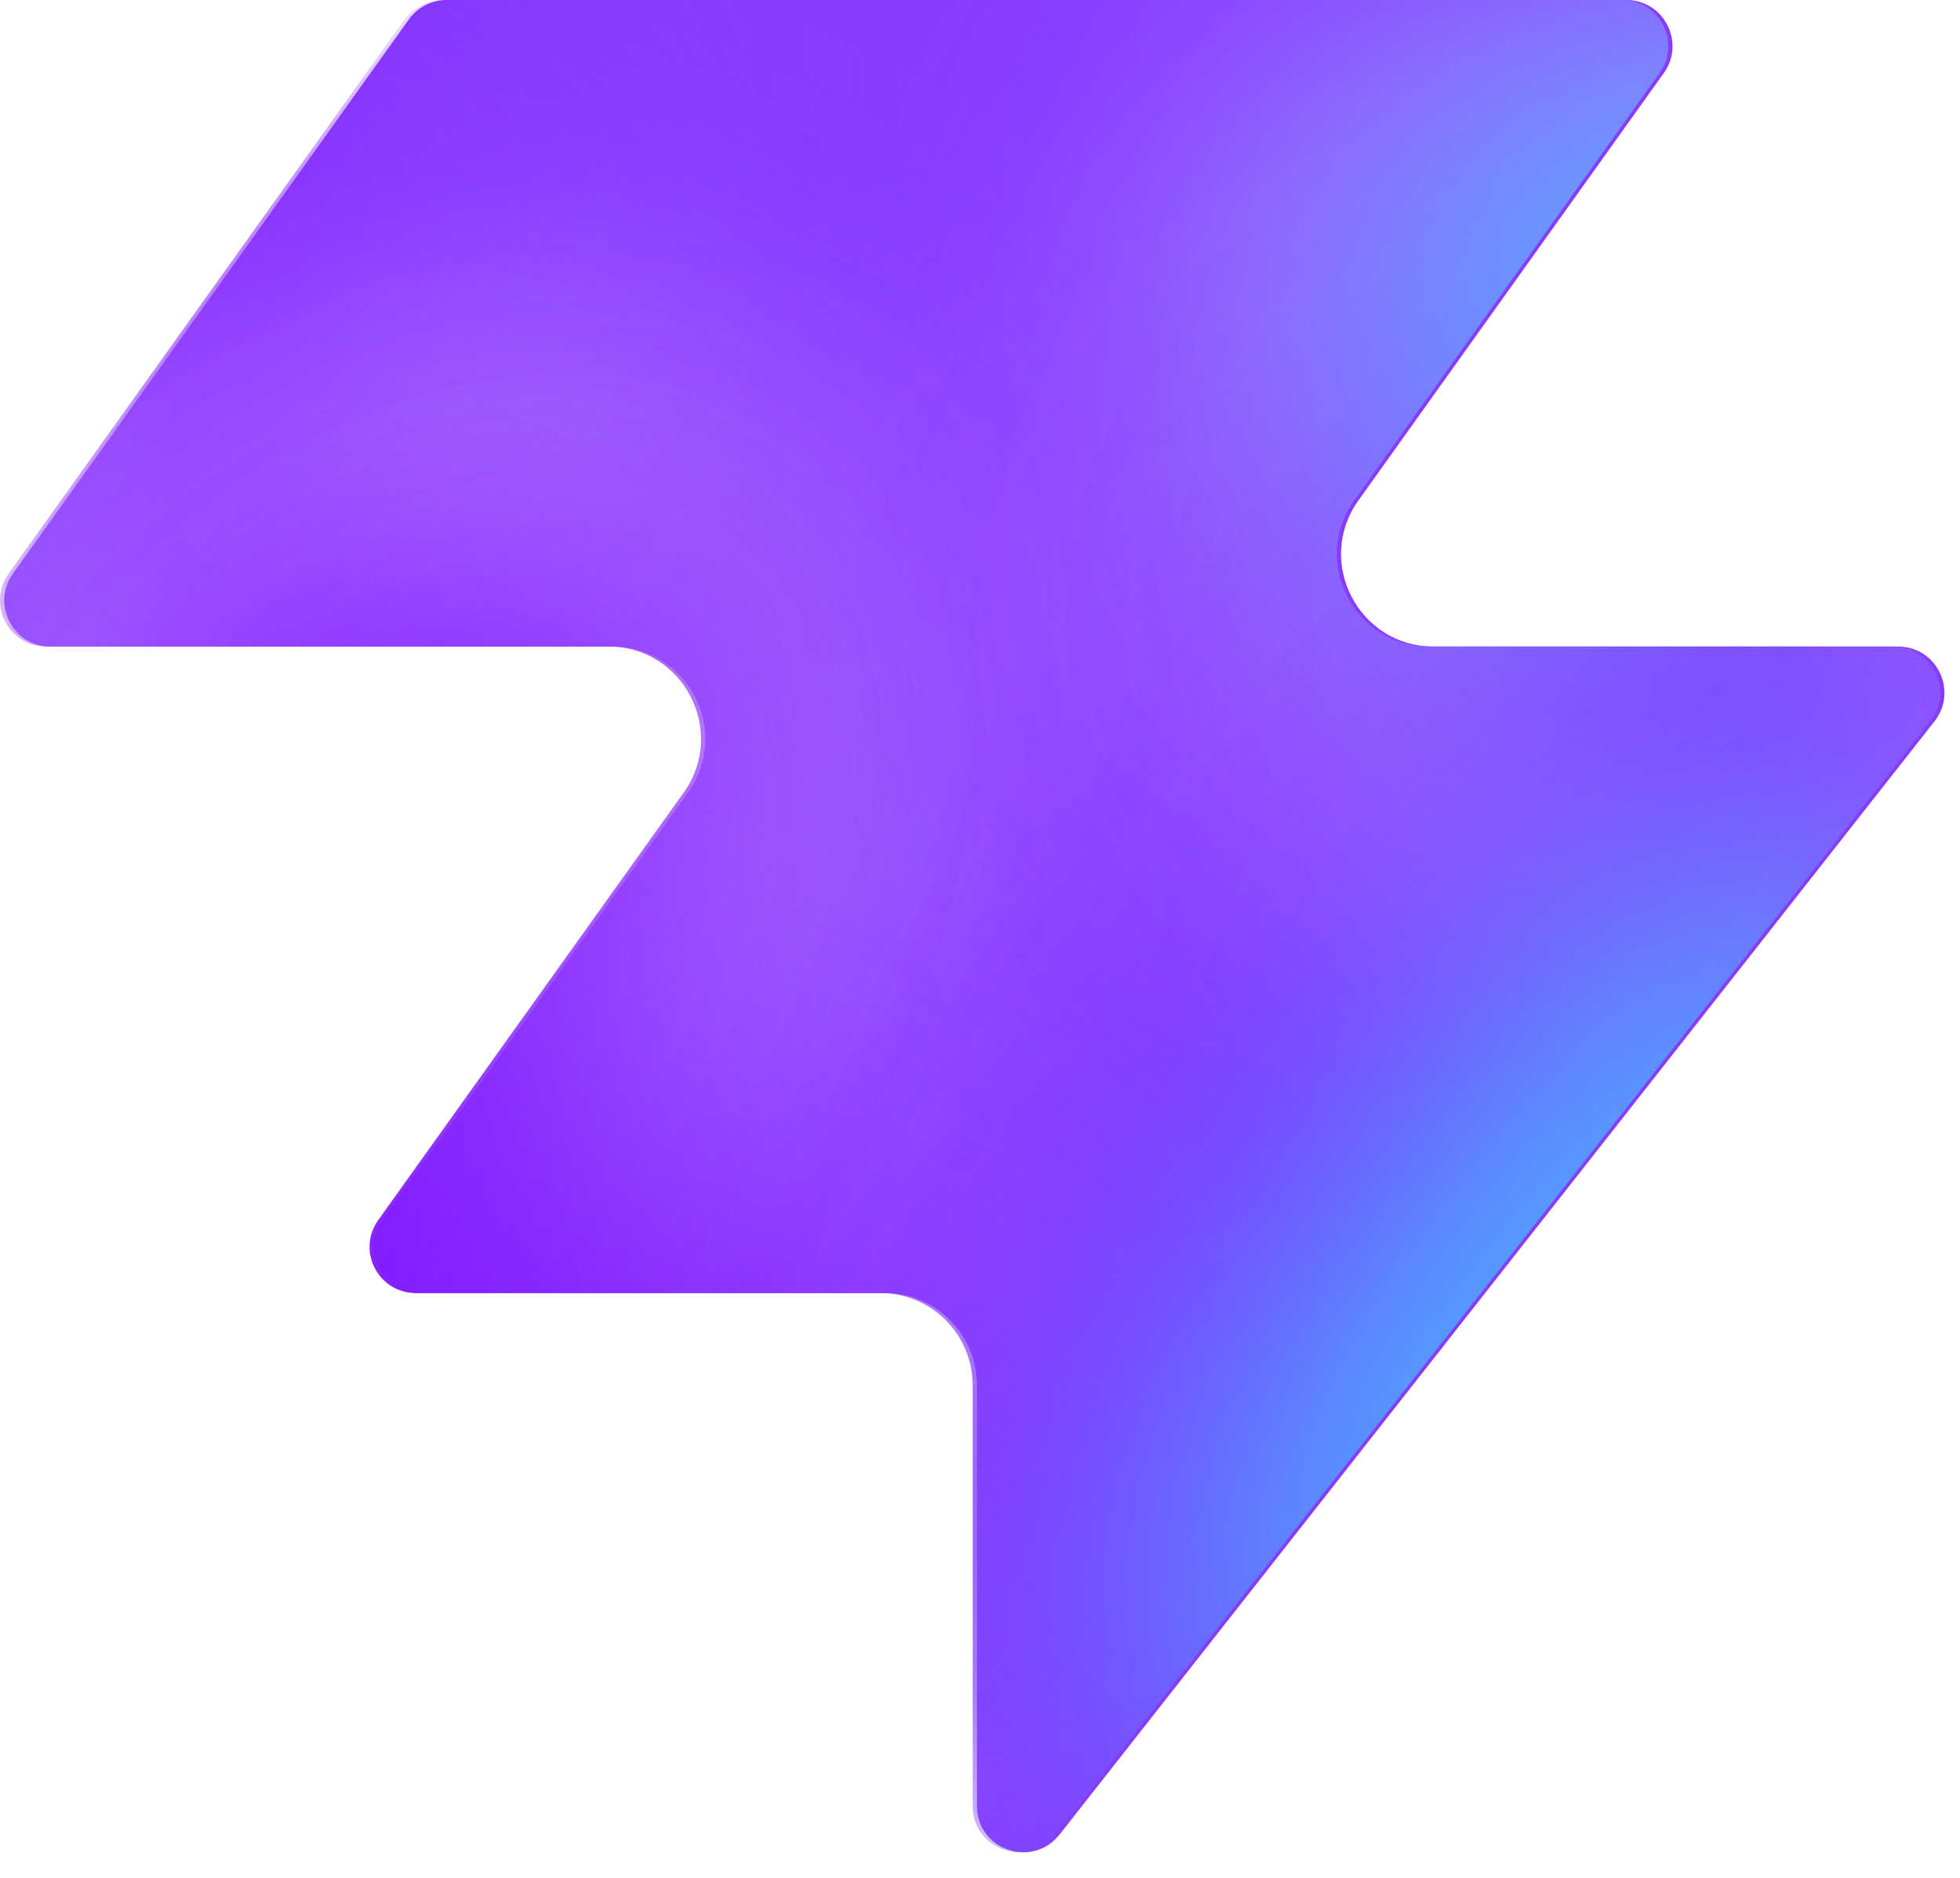
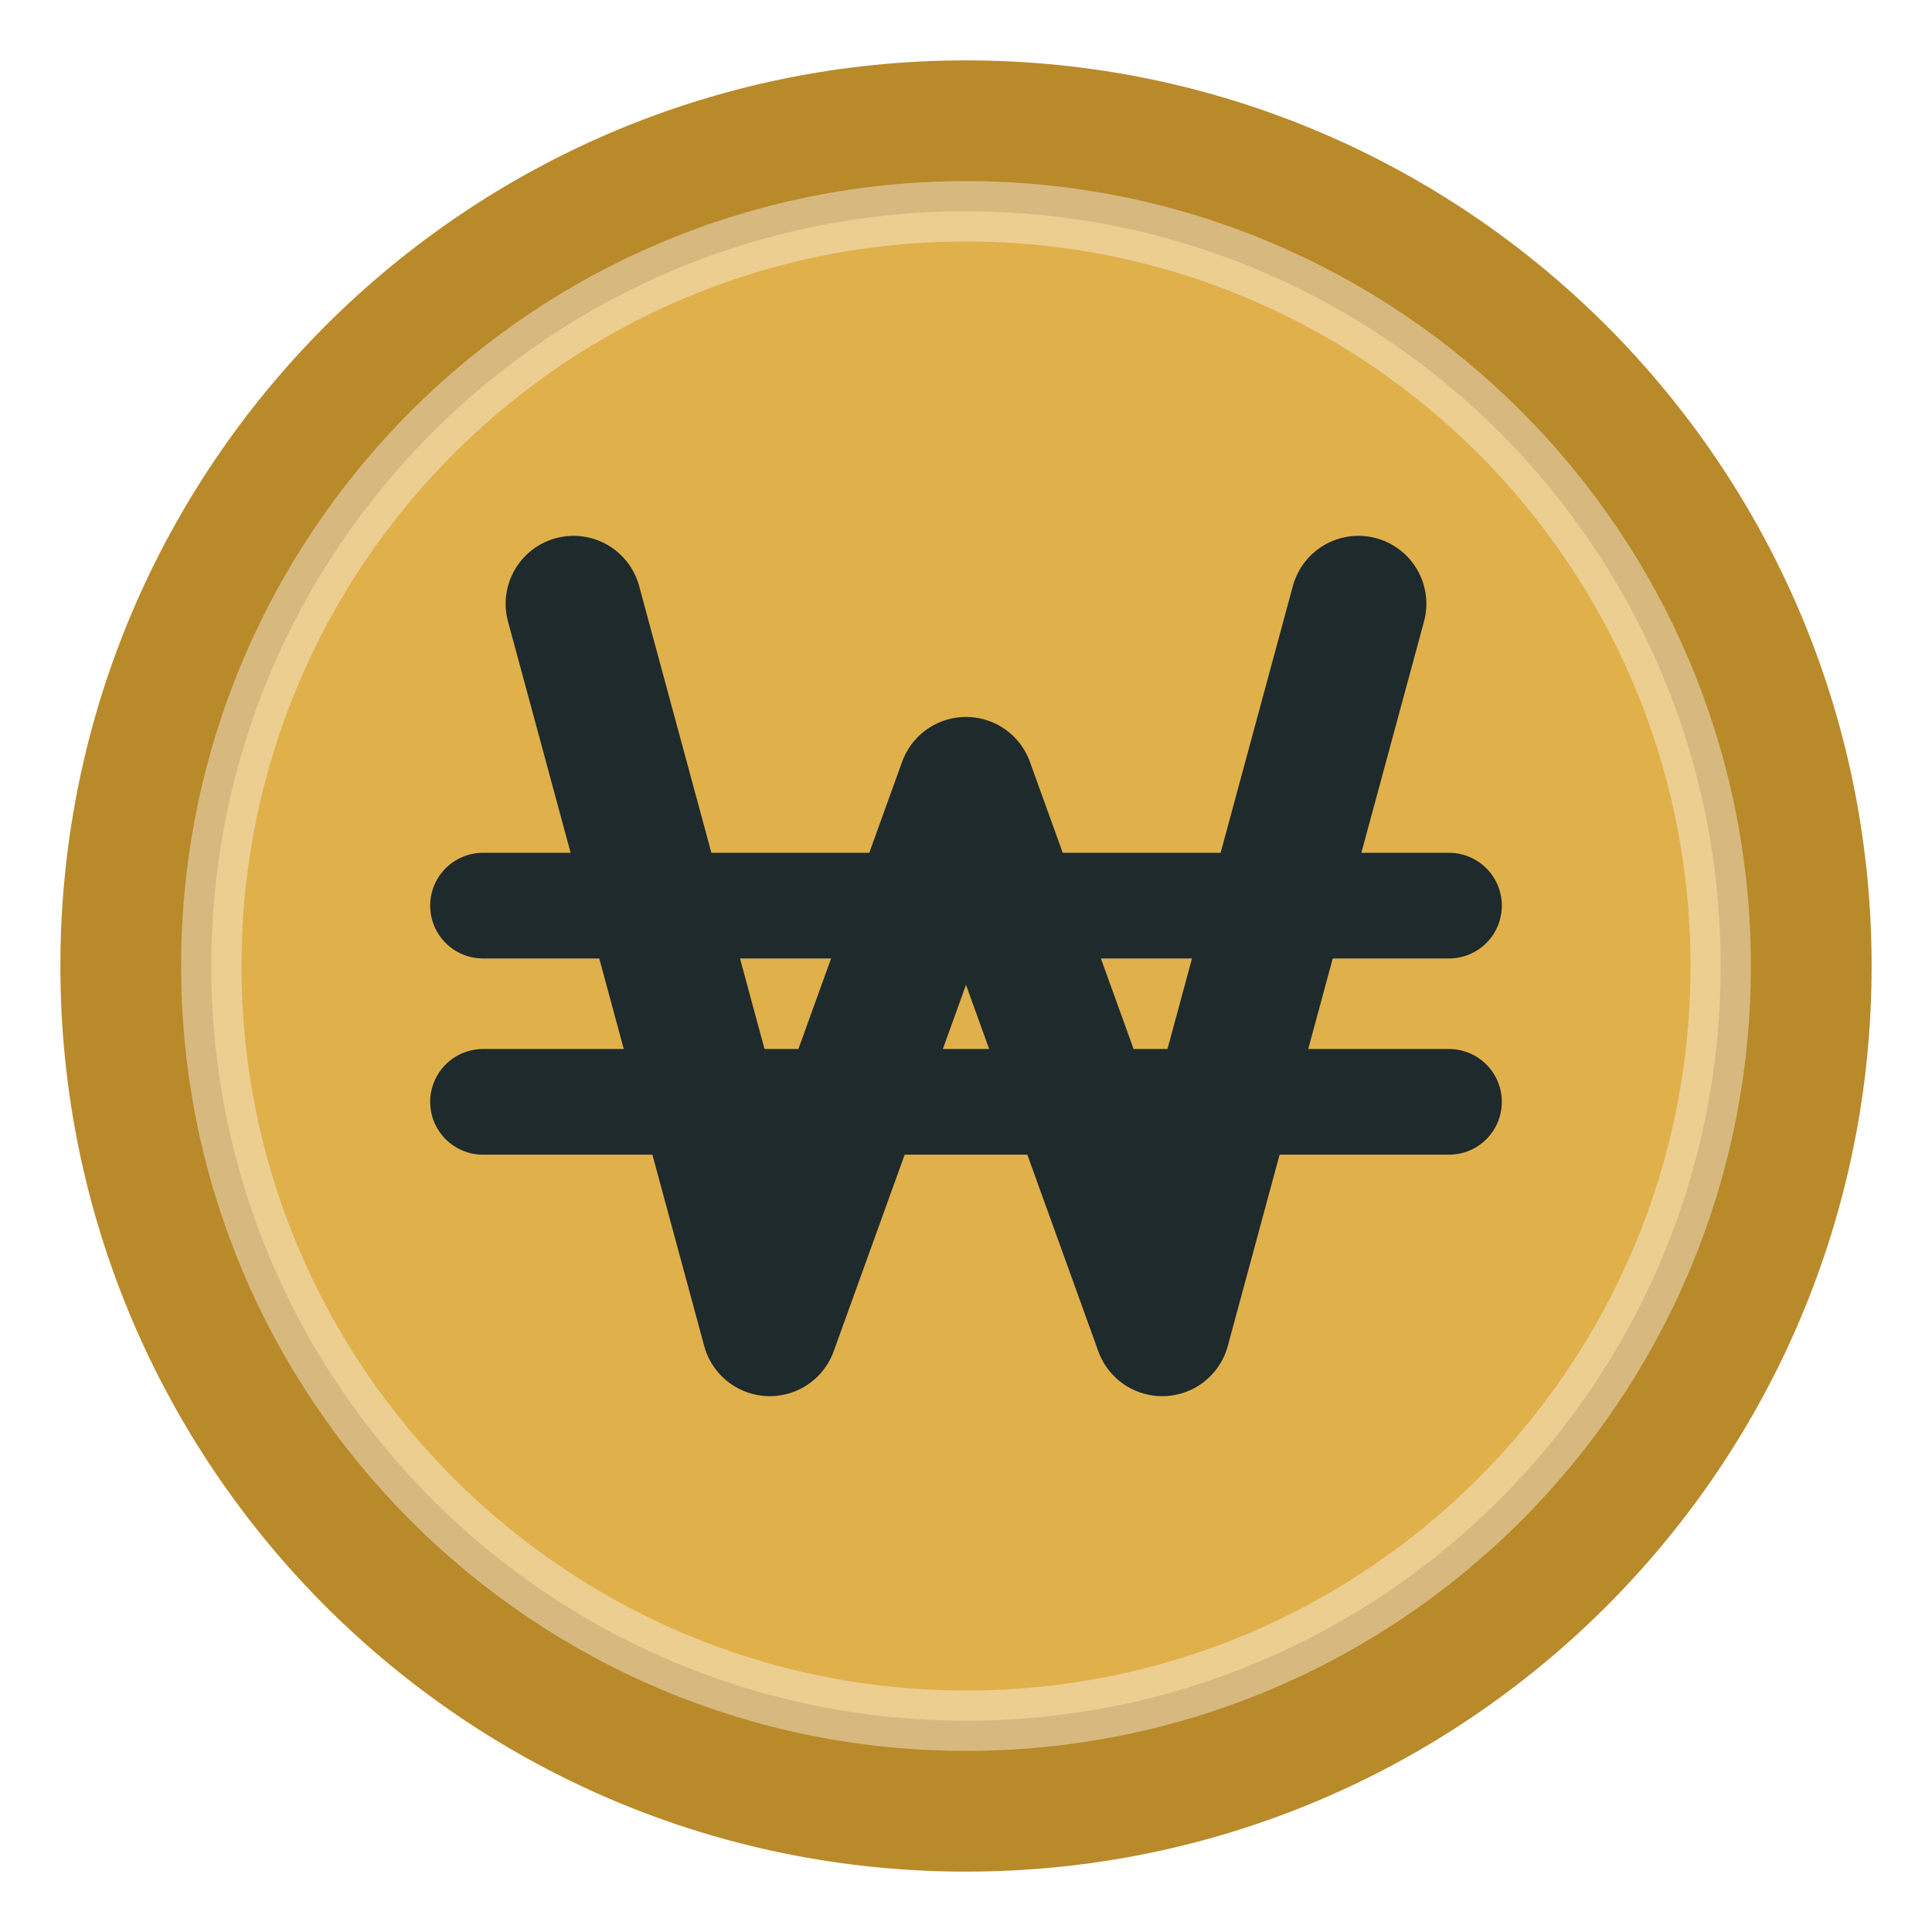
- <svg xmlns="http://www.w3.org/2000/svg" width="48" height="46" fill="none" viewBox="0 0 48 46">
-   <path fill="#863bff" d="M25.946 44.938c-.664.845-2.021.375-2.021-.698V33.937a2.26 2.26 0 0 0-2.262-2.262H10.287c-.92 0-1.456-1.04-.92-1.788l7.48-10.471c1.07-1.497 0-3.578-1.842-3.578H1.237c-.92 0-1.456-1.04-.92-1.788L10.013.474c.214-.297.556-.474.92-.474h28.894c.92 0 1.456 1.04.92 1.788l-7.48 10.471c-1.07 1.498 0 3.579 1.842 3.579h11.377c.943 0 1.473 1.088.89 1.83L25.947 44.94z" style="fill:#863bff;fill:color(display-p3 .525 .23 1);fill-opacity:1" />
-   <mask id="a" width="48" height="46" x="0" y="0" maskUnits="userSpaceOnUse" style="mask-type:alpha">
-     <path fill="#000" d="M25.842 44.938c-.664.844-2.021.375-2.021-.698V33.937a2.26 2.26 0 0 0-2.262-2.262H10.183c-.92 0-1.456-1.04-.92-1.788l7.48-10.471c1.07-1.498 0-3.579-1.842-3.579H1.133c-.92 0-1.456-1.04-.92-1.787L9.91.473c.214-.297.556-.474.92-.474h28.894c.92 0 1.456 1.04.92 1.788l-7.48 10.471c-1.07 1.498 0 3.578 1.842 3.578h11.377c.943 0 1.473 1.088.89 1.832L25.843 44.94z" style="fill:#000;fill-opacity:1" />
-   </mask>
-   <g mask="url(#a)">
-     <g filter="url(#b)">
-       <ellipse cx="5.508" cy="14.704" fill="#ede6ff" rx="5.508" ry="14.704" style="fill:#ede6ff;fill:color(display-p3 .927 .903 1);fill-opacity:1" transform="matrix(.00324 1 1 -.00324 -4.47 31.516)" />
-     </g>
-     <g filter="url(#c)">
-       <ellipse cx="10.399" cy="29.851" fill="#ede6ff" rx="10.399" ry="29.851" style="fill:#ede6ff;fill:color(display-p3 .927 .903 1);fill-opacity:1" transform="matrix(.00324 1 1 -.00324 -39.328 7.883)" />
-     </g>
-     <g filter="url(#d)">
-       <ellipse cx="5.508" cy="30.487" fill="#7e14ff" rx="5.508" ry="30.487" style="fill:#7e14ff;fill:color(display-p3 .492 .077 1);fill-opacity:1" transform="rotate(89.814 -25.913 -14.639)scale(1 -1)" />
-     </g>
-     <g filter="url(#e)">
-       <ellipse cx="5.508" cy="30.599" fill="#7e14ff" rx="5.508" ry="30.599" style="fill:#7e14ff;fill:color(display-p3 .492 .077 1);fill-opacity:1" transform="rotate(89.814 -32.644 -3.334)scale(1 -1)" />
-     </g>
-     <g filter="url(#f)">
-       <ellipse cx="5.508" cy="30.599" fill="#7e14ff" rx="5.508" ry="30.599" style="fill:#7e14ff;fill:color(display-p3 .492 .077 1);fill-opacity:1" transform="matrix(.00324 1 1 -.00324 -34.34 30.47)" />
-     </g>
-     <g filter="url(#g)">
-       <ellipse cx="14.072" cy="22.078" fill="#ede6ff" rx="14.072" ry="22.078" style="fill:#ede6ff;fill:color(display-p3 .927 .903 1);fill-opacity:1" transform="rotate(93.35 24.506 48.493)scale(-1 1)" />
-     </g>
-     <g filter="url(#h)">
-       <ellipse cx="3.47" cy="21.501" fill="#7e14ff" rx="3.47" ry="21.501" style="fill:#7e14ff;fill:color(display-p3 .492 .077 1);fill-opacity:1" transform="rotate(89.009 28.708 47.59)scale(-1 1)" />
-     </g>
-     <g filter="url(#i)">
-       <ellipse cx="3.47" cy="21.501" fill="#7e14ff" rx="3.47" ry="21.501" style="fill:#7e14ff;fill:color(display-p3 .492 .077 1);fill-opacity:1" transform="rotate(89.009 28.708 47.59)scale(-1 1)" />
-     </g>
-     <g filter="url(#j)">
-       <ellipse cx=".387" cy="8.972" fill="#7e14ff" rx="4.407" ry="29.108" style="fill:#7e14ff;fill:color(display-p3 .492 .077 1);fill-opacity:1" transform="rotate(39.51 .387 8.972)" />
-     </g>
-     <g filter="url(#k)">
-       <ellipse cx="47.523" cy="-6.092" fill="#7e14ff" rx="4.407" ry="29.108" style="fill:#7e14ff;fill:color(display-p3 .492 .077 1);fill-opacity:1" transform="rotate(37.892 47.523 -6.092)" />
-     </g>
-     <g filter="url(#l)">
-       <ellipse cx="41.412" cy="6.333" fill="#47bfff" rx="5.971" ry="9.665" style="fill:#47bfff;fill:color(display-p3 .28 .748 1);fill-opacity:1" transform="rotate(37.892 41.412 6.333)" />
-     </g>
-     <g filter="url(#m)">
-       <ellipse cx="-1.879" cy="38.332" fill="#7e14ff" rx="4.407" ry="29.108" style="fill:#7e14ff;fill:color(display-p3 .492 .077 1);fill-opacity:1" transform="rotate(37.892 -1.88 38.332)" />
-     </g>
-     <g filter="url(#n)">
-       <ellipse cx="-1.879" cy="38.332" fill="#7e14ff" rx="4.407" ry="29.108" style="fill:#7e14ff;fill:color(display-p3 .492 .077 1);fill-opacity:1" transform="rotate(37.892 -1.88 38.332)" />
-     </g>
-     <g filter="url(#o)">
-       <ellipse cx="35.651" cy="29.907" fill="#7e14ff" rx="4.407" ry="29.108" style="fill:#7e14ff;fill:color(display-p3 .492 .077 1);fill-opacity:1" transform="rotate(37.892 35.651 29.907)" />
-     </g>
-     <g filter="url(#p)">
-       <ellipse cx="38.418" cy="32.4" fill="#47bfff" rx="5.971" ry="15.297" style="fill:#47bfff;fill:color(display-p3 .28 .748 1);fill-opacity:1" transform="rotate(37.892 38.418 32.4)" />
-     </g>
-   </g>
-   <defs>
-     <filter id="b" width="60.045" height="41.654" x="-19.77" y="16.149" color-interpolation-filters="sRGB" filterUnits="userSpaceOnUse">
-       <feFlood flood-opacity="0" result="BackgroundImageFix" />
-       <feBlend in="SourceGraphic" in2="BackgroundImageFix" result="shape" />
-       <feGaussianBlur result="effect1_foregroundBlur_2002_17158" stdDeviation="7.659" />
-     </filter>
-     <filter id="c" width="90.34" height="51.437" x="-54.613" y="-7.533" color-interpolation-filters="sRGB" filterUnits="userSpaceOnUse">
-       <feFlood flood-opacity="0" result="BackgroundImageFix" />
-       <feBlend in="SourceGraphic" in2="BackgroundImageFix" result="shape" />
-       <feGaussianBlur result="effect1_foregroundBlur_2002_17158" stdDeviation="7.659" />
-     </filter>
-     <filter id="d" width="79.355" height="29.4" x="-49.64" y="2.03" color-interpolation-filters="sRGB" filterUnits="userSpaceOnUse">
-       <feFlood flood-opacity="0" result="BackgroundImageFix" />
-       <feBlend in="SourceGraphic" in2="BackgroundImageFix" result="shape" />
-       <feGaussianBlur result="effect1_foregroundBlur_2002_17158" stdDeviation="4.596" />
-     </filter>
-     <filter id="e" width="79.579" height="29.4" x="-45.045" y="20.029" color-interpolation-filters="sRGB" filterUnits="userSpaceOnUse">
-       <feFlood flood-opacity="0" result="BackgroundImageFix" />
-       <feBlend in="SourceGraphic" in2="BackgroundImageFix" result="shape" />
-       <feGaussianBlur result="effect1_foregroundBlur_2002_17158" stdDeviation="4.596" />
-     </filter>
-     <filter id="f" width="79.579" height="29.4" x="-43.513" y="21.178" color-interpolation-filters="sRGB" filterUnits="userSpaceOnUse">
-       <feFlood flood-opacity="0" result="BackgroundImageFix" />
-       <feBlend in="SourceGraphic" in2="BackgroundImageFix" result="shape" />
-       <feGaussianBlur result="effect1_foregroundBlur_2002_17158" stdDeviation="4.596" />
-     </filter>
-     <filter id="g" width="74.749" height="58.852" x="15.756" y="-17.901" color-interpolation-filters="sRGB" filterUnits="userSpaceOnUse">
-       <feFlood flood-opacity="0" result="BackgroundImageFix" />
-       <feBlend in="SourceGraphic" in2="BackgroundImageFix" result="shape" />
-       <feGaussianBlur result="effect1_foregroundBlur_2002_17158" stdDeviation="7.659" />
-     </filter>
-     <filter id="h" width="61.377" height="25.362" x="23.548" y="2.284" color-interpolation-filters="sRGB" filterUnits="userSpaceOnUse">
-       <feFlood flood-opacity="0" result="BackgroundImageFix" />
-       <feBlend in="SourceGraphic" in2="BackgroundImageFix" result="shape" />
-       <feGaussianBlur result="effect1_foregroundBlur_2002_17158" stdDeviation="4.596" />
-     </filter>
-     <filter id="i" width="61.377" height="25.362" x="23.548" y="2.284" color-interpolation-filters="sRGB" filterUnits="userSpaceOnUse">
-       <feFlood flood-opacity="0" result="BackgroundImageFix" />
-       <feBlend in="SourceGraphic" in2="BackgroundImageFix" result="shape" />
-       <feGaussianBlur result="effect1_foregroundBlur_2002_17158" stdDeviation="4.596" />
-     </filter>
-     <filter id="j" width="56.045" height="63.649" x="-27.636" y="-22.853" color-interpolation-filters="sRGB" filterUnits="userSpaceOnUse">
-       <feFlood flood-opacity="0" result="BackgroundImageFix" />
-       <feBlend in="SourceGraphic" in2="BackgroundImageFix" result="shape" />
-       <feGaussianBlur result="effect1_foregroundBlur_2002_17158" stdDeviation="4.596" />
-     </filter>
-     <filter id="k" width="54.814" height="64.646" x="20.116" y="-38.415" color-interpolation-filters="sRGB" filterUnits="userSpaceOnUse">
-       <feFlood flood-opacity="0" result="BackgroundImageFix" />
-       <feBlend in="SourceGraphic" in2="BackgroundImageFix" result="shape" />
-       <feGaussianBlur result="effect1_foregroundBlur_2002_17158" stdDeviation="4.596" />
-     </filter>
-     <filter id="l" width="33.541" height="35.313" x="24.641" y="-11.323" color-interpolation-filters="sRGB" filterUnits="userSpaceOnUse">
-       <feFlood flood-opacity="0" result="BackgroundImageFix" />
-       <feBlend in="SourceGraphic" in2="BackgroundImageFix" result="shape" />
-       <feGaussianBlur result="effect1_foregroundBlur_2002_17158" stdDeviation="4.596" />
-     </filter>
-     <filter id="m" width="54.814" height="64.646" x="-29.286" y="6.009" color-interpolation-filters="sRGB" filterUnits="userSpaceOnUse">
-       <feFlood flood-opacity="0" result="BackgroundImageFix" />
-       <feBlend in="SourceGraphic" in2="BackgroundImageFix" result="shape" />
-       <feGaussianBlur result="effect1_foregroundBlur_2002_17158" stdDeviation="4.596" />
-     </filter>
-     <filter id="n" width="54.814" height="64.646" x="-29.286" y="6.009" color-interpolation-filters="sRGB" filterUnits="userSpaceOnUse">
-       <feFlood flood-opacity="0" result="BackgroundImageFix" />
-       <feBlend in="SourceGraphic" in2="BackgroundImageFix" result="shape" />
-       <feGaussianBlur result="effect1_foregroundBlur_2002_17158" stdDeviation="4.596" />
-     </filter>
-     <filter id="o" width="54.814" height="64.646" x="8.244" y="-2.416" color-interpolation-filters="sRGB" filterUnits="userSpaceOnUse">
-       <feFlood flood-opacity="0" result="BackgroundImageFix" />
-       <feBlend in="SourceGraphic" in2="BackgroundImageFix" result="shape" />
-       <feGaussianBlur result="effect1_foregroundBlur_2002_17158" stdDeviation="4.596" />
-     </filter>
-     <filter id="p" width="39.409" height="43.623" x="18.713" y="10.588" color-interpolation-filters="sRGB" filterUnits="userSpaceOnUse">
-       <feFlood flood-opacity="0" result="BackgroundImageFix" />
-       <feBlend in="SourceGraphic" in2="BackgroundImageFix" result="shape" />
-       <feGaussianBlur result="effect1_foregroundBlur_2002_17158" stdDeviation="4.596" />
-     </filter>
-   </defs>
+ <svg xmlns="http://www.w3.org/2000/svg" viewBox="0 0 64 64">
+   <circle cx="32" cy="32" r="30" fill="#b98a2a" />
+   <circle cx="32" cy="32" r="25" fill="#e0b04a" />
+   <circle cx="32" cy="32" r="25" fill="none" stroke="#fbf3e8" stroke-opacity="0.45" stroke-width="2" />
+   <path d="M19 20 L25.5 44 L32 26 L38.5 44 L45 20" fill="none" stroke="#1e2a2c" stroke-width="4.5" stroke-linecap="round" stroke-linejoin="round" />
+   <path d="M16 30 H48 M16 36.5 H48" stroke="#1e2a2c" stroke-width="3.5" stroke-linecap="round" />
</svg>
